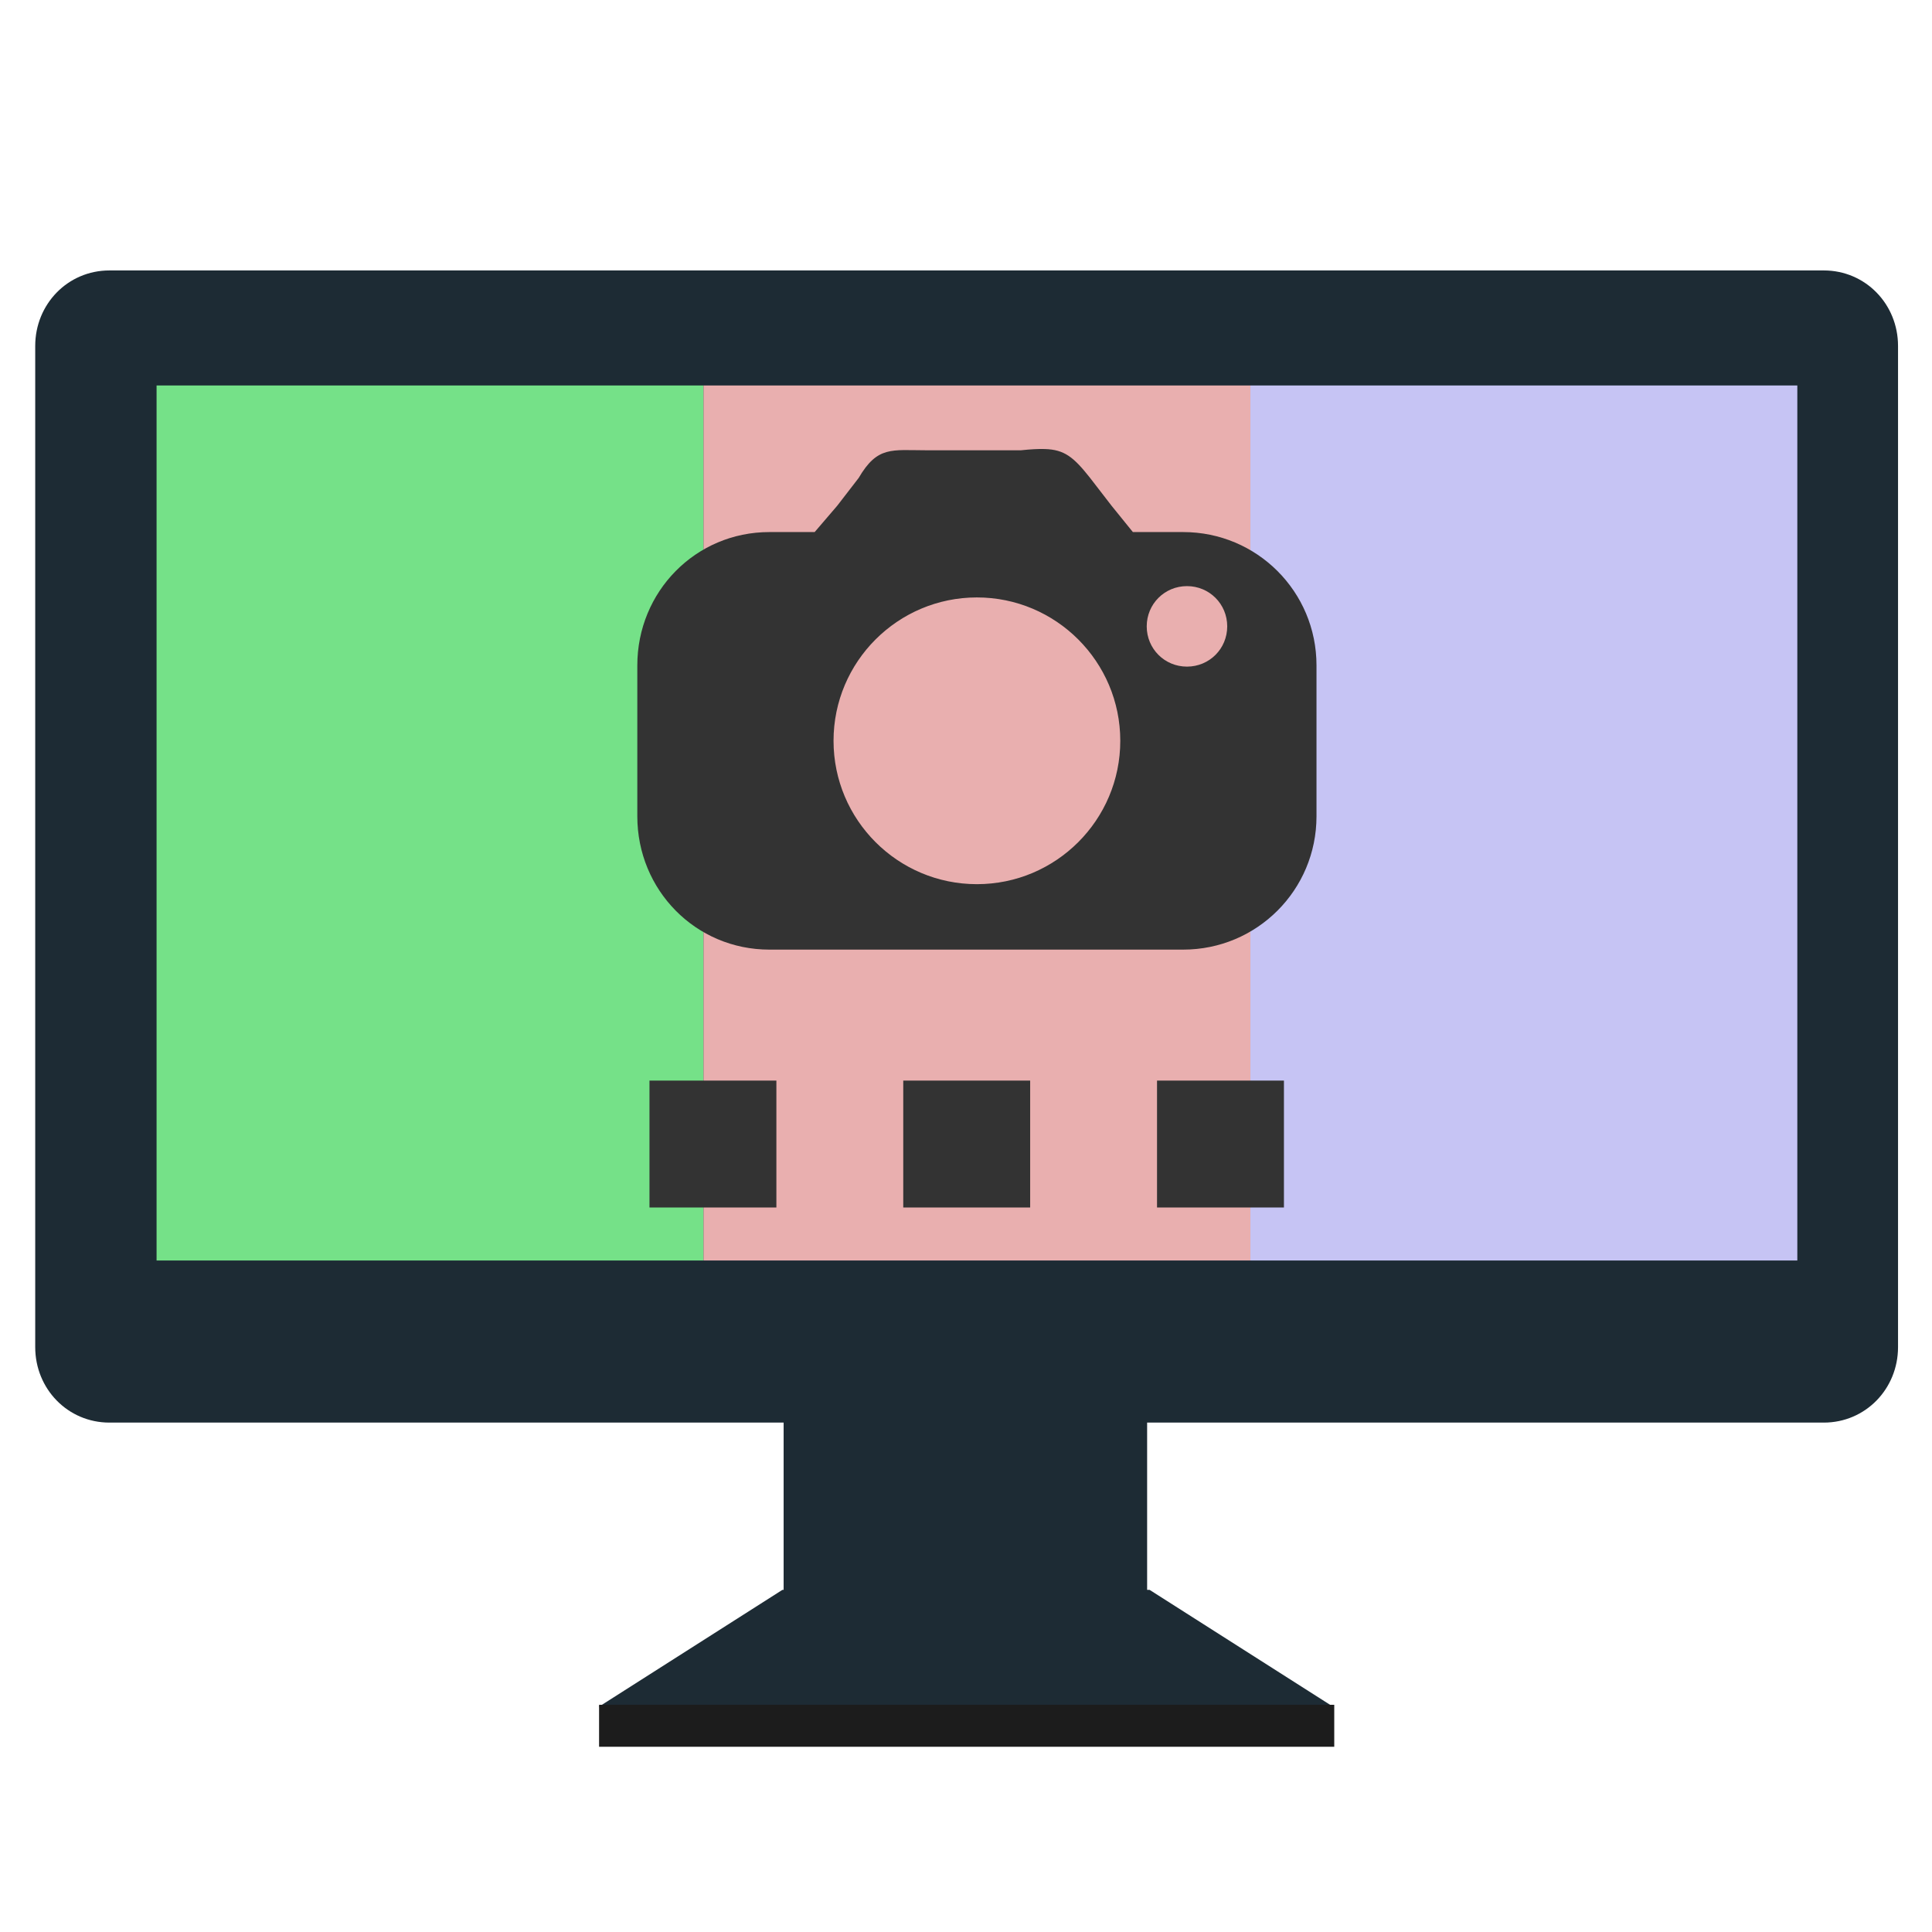
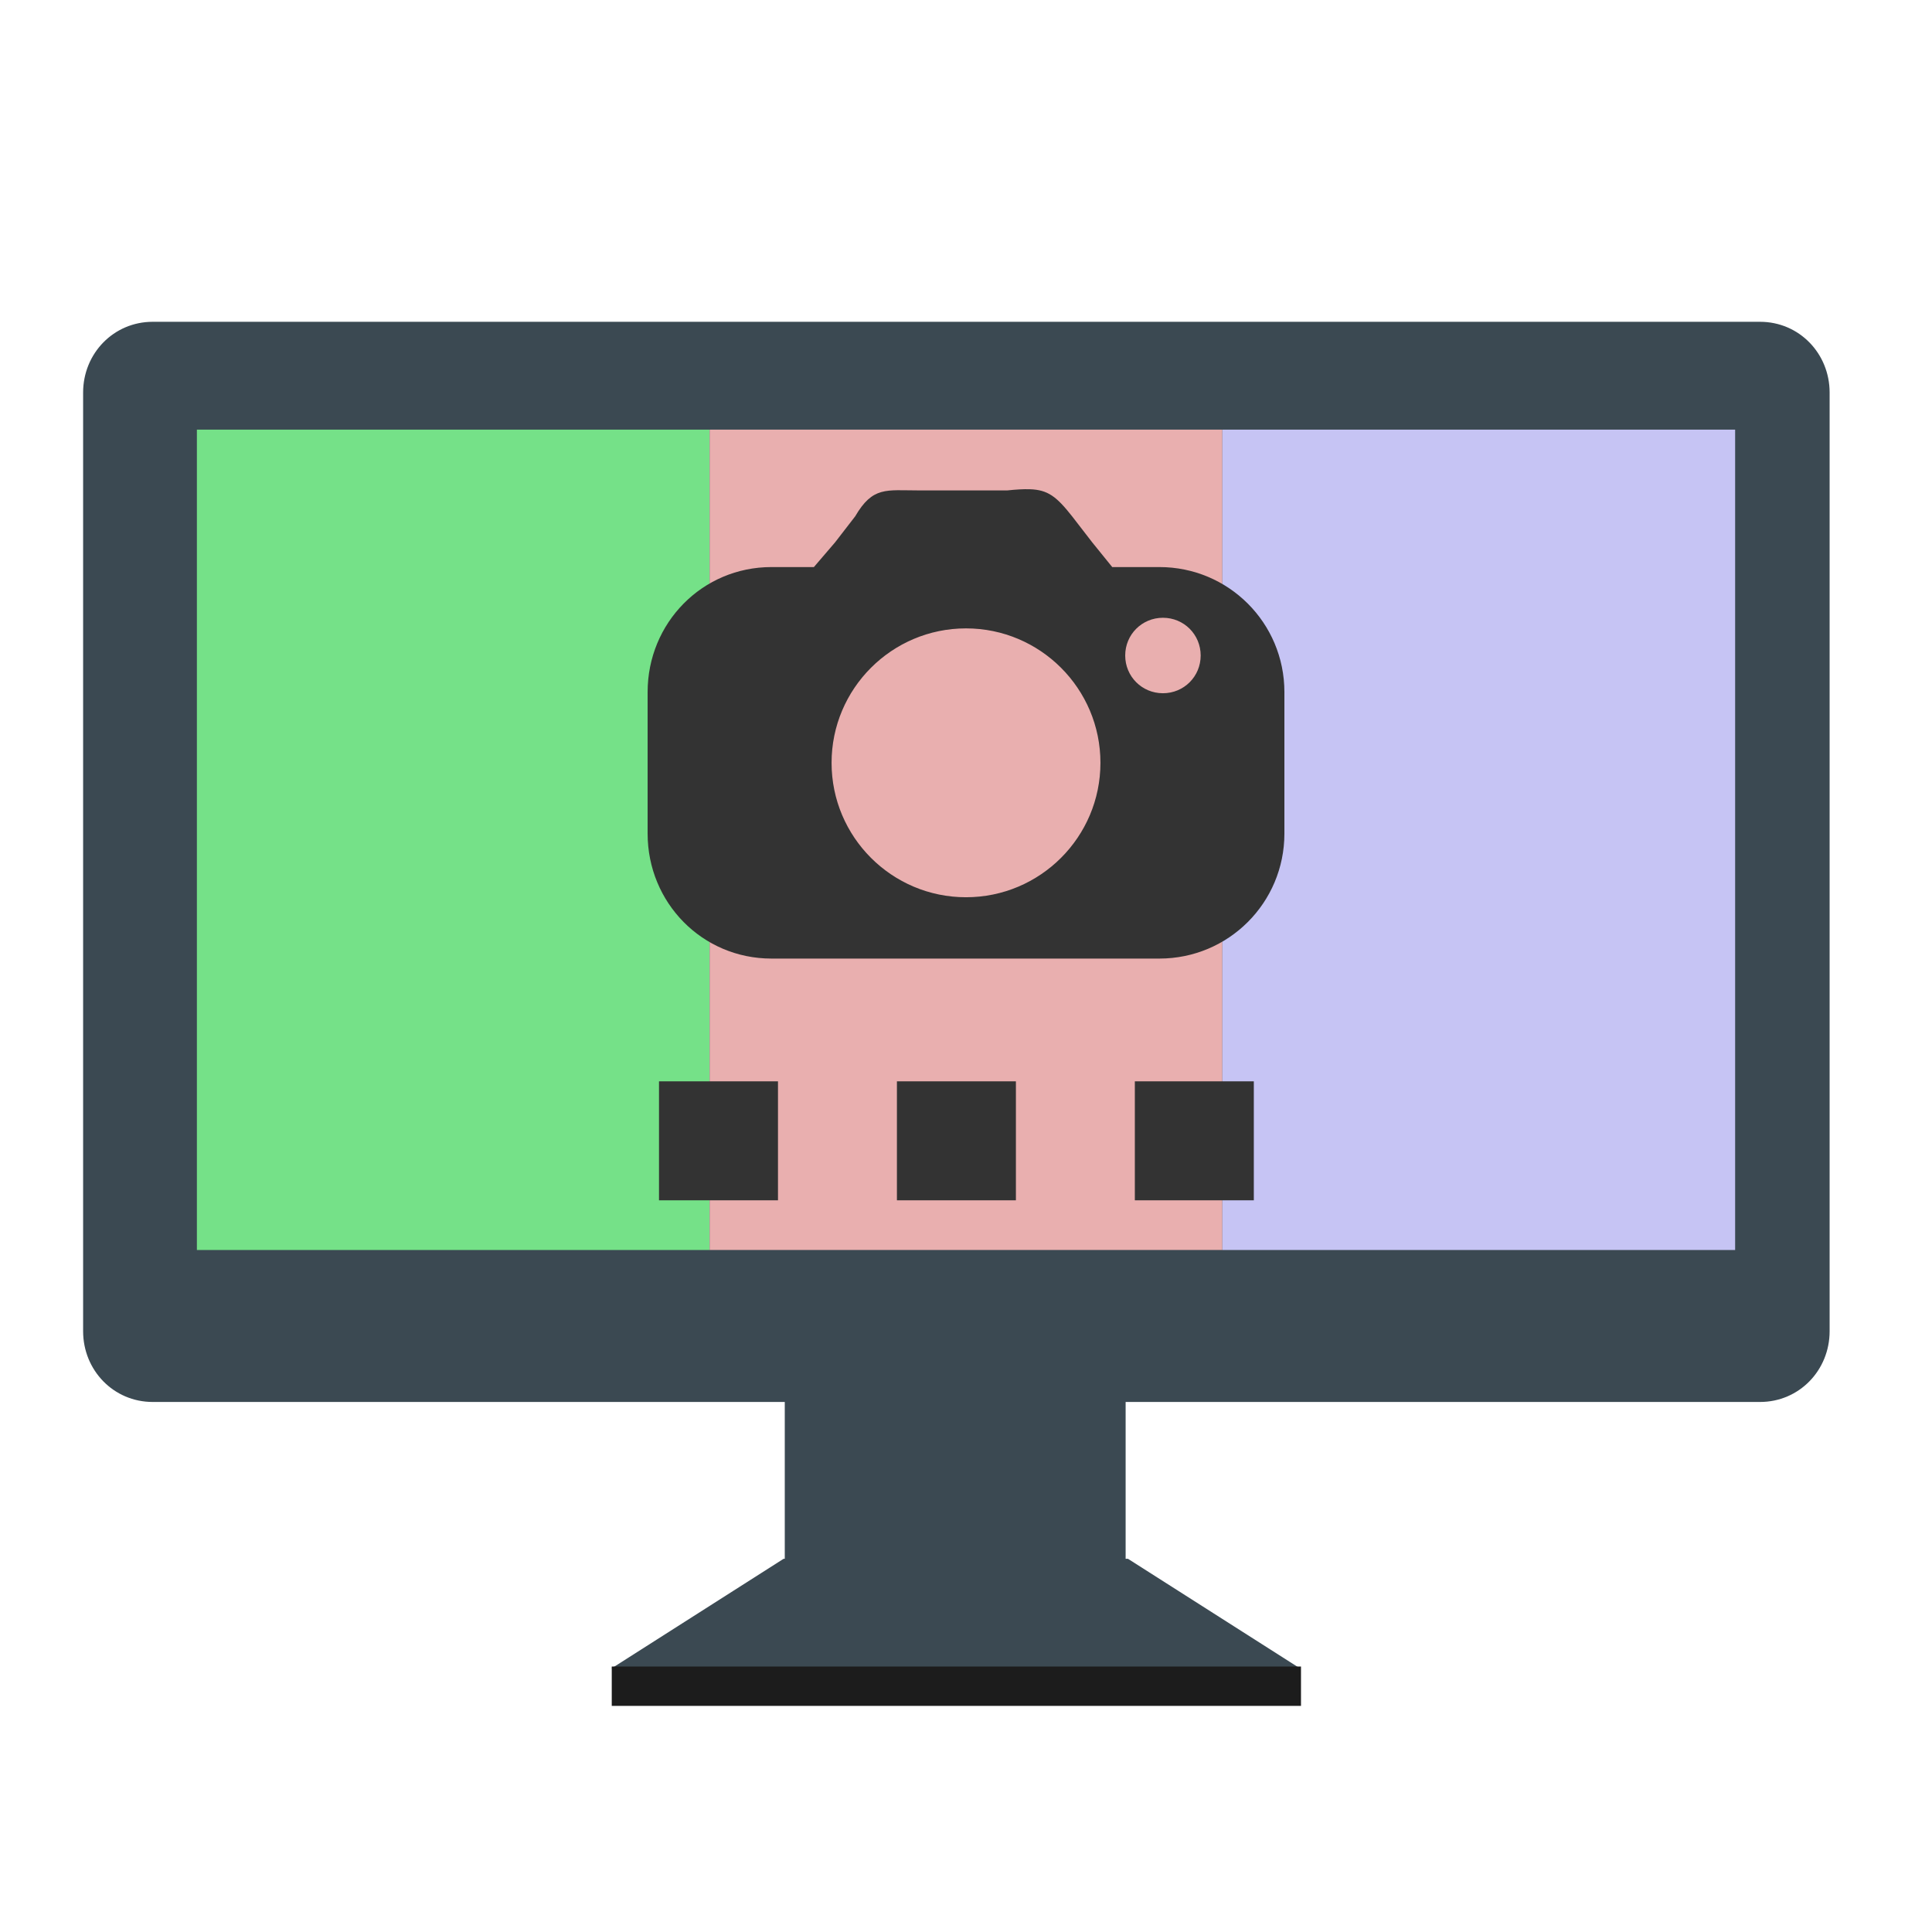
- <svg xmlns="http://www.w3.org/2000/svg" viewBox="0 0 48 48" id="svg2" version="1.1" width="100%" height="100%">
+ <svg xmlns="http://www.w3.org/2000/svg" viewBox="0 0 512 512" id="svg2" version="1.1" width="100%" height="100%">
  <defs id="defs4">
    <linearGradient gradientTransform="matrix(0,-1,1,0,-1.5e-6,48)" gradientUnits="userSpaceOnUse" x2="47" x1="1" id="linearGradient3764">
      <stop id="stop7" style="stop-color:#99b901;stop-opacity:1" />
      <stop id="stop9" style="stop-color:#a8cd01;stop-opacity:1" offset="1" />
    </linearGradient>
    <clipPath id="clipPath-363610498">
      <g id="g12" transform="translate(0,-1004.362)">
-         <path id="path14" style="fill:#1890d0" transform="matrix(15.33333,0,0,11.5,415,878.8622)" d="m -24 13 c 0 1.105 -0.672 2 -1.5 2 -0.828 0 -1.5 -0.895 -1.5 -2 0 -1.105 0.672 -2 1.5 -2 0.828 0 1.5 0.895 1.5 2 z" />
+         <path id="path14" style="fill:#1890d0" transform="matrix(15.33333,0,0,11.5,415,878.8622)" d="m -24,13 c 0,1.105 -0.672,2 -1.5,2 -0.828,0 -1.5,-0.895 -1.5,-2 0,-1.105 0.672,-2 1.5,-2 0.828,0 1.5,0.895 1.5,2 z" />
      </g>
    </clipPath>
    <clipPath id="clipPath-375834240">
      <g id="g17" transform="translate(0,-1004.362)">
-         <path id="path19" style="fill:#1890d0" transform="matrix(15.33333,0,0,11.5,415,878.8622)" d="m -24 13 c 0 1.105 -0.672 2 -1.5 2 -0.828 0 -1.5 -0.895 -1.5 -2 0 -1.105 0.672 -2 1.5 -2 0.828 0 1.5 0.895 1.5 2 z" />
+         <path id="path19" style="fill:#1890d0" transform="matrix(15.33333,0,0,11.5,415,878.8622)" d="m -24,13 c 0,1.105 -0.672,2 -1.5,2 -0.828,0 -1.5,-0.895 -1.5,-2 0,-1.105 0.672,-2 1.5,-2 0.828,0 1.5,0.895 1.5,2 z" />
      </g>
    </clipPath>
    <clipPath clipPathUnits="userSpaceOnUse" id="clipPath4608">
      <g id="g4610" style="fill:#6ee75c;fill-opacity:1">
        <path d="M 24,1 C 36.703,1 47,11.297 47,24 47,36.703 36.703,47 24,47 11.297,47 1,36.703 1,24 1,11.297 11.297,1 24,1 z" style="fill:#6ee75c;fill-opacity:1" id="path4612" />
      </g>
    </clipPath>
    <clipPath clipPathUnits="userSpaceOnUse" id="clipPath4614">
      <g id="g4616" style="fill:#6ee75c;fill-opacity:1">
        <path d="M 24,1 C 36.703,1 47,11.297 47,24 47,36.703 36.703,47 24,47 11.297,47 1,36.703 1,24 1,11.297 11.297,1 24,1 z" style="fill:#6ee75c;fill-opacity:1" id="path4618" />
      </g>
    </clipPath>
    <clipPath clipPathUnits="userSpaceOnUse" id="clipPath4620">
      <g id="g4622" style="fill:#6ee75c;fill-opacity:1">
        <path d="M 24,1 C 36.703,1 47,11.297 47,24 47,36.703 36.703,47 24,47 11.297,47 1,36.703 1,24 1,11.297 11.297,1 24,1 z" style="fill:#6ee75c;fill-opacity:1" id="path4624" />
      </g>
    </clipPath>
    <clipPath clipPathUnits="userSpaceOnUse" id="clipPath4626">
      <g id="g4628" style="fill:#6ee75c;fill-opacity:1">
        <path d="M 24,1 C 36.703,1 47,11.297 47,24 47,36.703 36.703,47 24,47 11.297,47 1,36.703 1,24 1,11.297 11.297,1 24,1 z" style="fill:#6ee75c;fill-opacity:1" id="path4630" />
      </g>
    </clipPath>
    <clipPath clipPathUnits="userSpaceOnUse" id="clipPath4632">
      <g id="g4634" style="fill:#6ee75c;fill-opacity:1">
        <path d="M 24,1 C 36.703,1 47,11.297 47,24 47,36.703 36.703,47 24,47 11.297,47 1,36.703 1,24 1,11.297 11.297,1 24,1 z" style="fill:#6ee75c;fill-opacity:1" id="path4636" />
      </g>
    </clipPath>
    <clipPath clipPathUnits="userSpaceOnUse" id="clipPath4638">
      <g id="g4640" style="fill:#6ee75c;fill-opacity:1">
        <path d="M 24,1 C 36.703,1 47,11.297 47,24 47,36.703 36.703,47 24,47 11.297,47 1,36.703 1,24 1,11.297 11.297,1 24,1 z" style="fill:#6ee75c;fill-opacity:1" id="path4642" />
      </g>
    </clipPath>
    <clipPath clipPathUnits="userSpaceOnUse" id="clipPath4638-8">
      <g id="g4640-2" style="fill:#6ee75c;fill-opacity:1">
        <path d="M 24,1 C 36.703,1 47,11.297 47,24 47,36.703 36.703,47 24,47 11.297,47 1,36.703 1,24 1,11.297 11.297,1 24,1 z" style="fill:#6ee75c;fill-opacity:1" id="path4642-2" />
      </g>
    </clipPath>
    <clipPath clipPathUnits="userSpaceOnUse" id="clipPath4632-2">
      <g id="g4634-0" style="fill:#6ee75c;fill-opacity:1">
        <path d="M 24,1 C 36.703,1 47,11.297 47,24 47,36.703 36.703,47 24,47 11.297,47 1,36.703 1,24 1,11.297 11.297,1 24,1 z" style="fill:#6ee75c;fill-opacity:1" id="path4636-0" />
      </g>
    </clipPath>
    <clipPath clipPathUnits="userSpaceOnUse" id="clipPath4626-7">
      <g id="g4628-3" style="fill:#6ee75c;fill-opacity:1">
        <path d="M 24,1 C 36.703,1 47,11.297 47,24 47,36.703 36.703,47 24,47 11.297,47 1,36.703 1,24 1,11.297 11.297,1 24,1 z" style="fill:#6ee75c;fill-opacity:1" id="path4630-1" />
      </g>
    </clipPath>
    <clipPath clipPathUnits="userSpaceOnUse" id="clipPath4620-3">
      <g id="g4622-2" style="fill:#6ee75c;fill-opacity:1">
        <path d="M 24,1 C 36.703,1 47,11.297 47,24 47,36.703 36.703,47 24,47 11.297,47 1,36.703 1,24 1,11.297 11.297,1 24,1 z" style="fill:#6ee75c;fill-opacity:1" id="path4624-6" />
      </g>
    </clipPath>
    <clipPath clipPathUnits="userSpaceOnUse" id="clipPath4614-6">
      <g id="g4616-6" style="fill:#6ee75c;fill-opacity:1">
        <path d="M 24,1 C 36.703,1 47,11.297 47,24 47,36.703 36.703,47 24,47 11.297,47 1,36.703 1,24 1,11.297 11.297,1 24,1 z" style="fill:#6ee75c;fill-opacity:1" id="path4618-2" />
      </g>
    </clipPath>
    <clipPath clipPathUnits="userSpaceOnUse" id="clipPath5067">
      <g id="g5069" style="fill:#6ee75c;fill-opacity:1">
        <path d="M 24,1 C 36.703,1 47,11.297 47,24 47,36.703 36.703,47 24,47 11.297,47 1,36.703 1,24 1,11.297 11.297,1 24,1 z" style="fill:#6ee75c;fill-opacity:1" id="path5071" />
      </g>
    </clipPath>
    <clipPath id="clipPath-054702263-3">
      <g transform="translate(0,-1004.362)" id="g17-7">
        <path d="m -24,13 c 0,1.105 -0.672,2 -1.5,2 -0.828,0 -1.5,-0.895 -1.5,-2 0,-1.105 0.672,-2 1.5,-2 0.828,0 1.5,0.895 1.5,2 z" transform="matrix(15.33333,0,0,11.5,415,878.8622)" style="fill:#1890d0" id="path19-4" />
      </g>
    </clipPath>
    <filter id="filter3826" height="1" width="1" y="0" x="0" color-interpolation-filters="sRGB">
      <feTurbulence id="feTurbulence3828" type="fractalNoise" numOctaves="3" baseFrequency="1" seed="0" result="result0" />
      <feColorMatrix id="feColorMatrix3830" result="result4" values="0" type="saturate" />
-       <feComposite id="feComposite3832" in2="result4" in="SourceGraphic" operator="arithmetic" k1="1.25" k2="0.5" k3="0.5" result="result2" />
+       <feComposite id="feComposite3832" in2="result4" in="SourceGraphic" operator="arithmetic" k1="1.25" k2="0.5" k3="0.5" result="result2" k4="0" />
      <feBlend id="feBlend3834" in2="SourceGraphic" result="result5" mode="normal" in="result2" />
      <feComposite id="feComposite3836" in2="SourceGraphic" in="result5" operator="in" result="result3" />
    </filter>
  </defs>
-   <g id="layer1" style="opacity:0.129;display:inline" />
-   <g id="g33">
+   <g id="layer1" style="opacity:0.129;display:inline" transform="translate(0,464)" />
+   <g id="g33" transform="translate(0,464)">
    <g clip-path="url(#clipPath-363610498)" id="g35">
      <g id="g37" transform="translate(1,1)">
        <g id="g39" style="opacity:0.1">
          
        </g>
      </g>
    </g>
  </g>
-   <g id="g41">
+   <g id="g41" transform="translate(0,464)">
    <g clip-path="url(#clipPath-375834240)" id="g43">
      
    </g>
  </g>
-   <g id="g3879">
-     <path id="rect3047" d="M 2.719 6.719 C 1.683 6.719 0.875 7.558 0.875 8.594 L 0.875 33.469 C 0.875 34.505 1.683 35.344 2.719 35.344 L 19.469 35.344 L 19.469 39.5 L 19.438 39.5 L 14.875 42.406 L 33.125 42.406 L 28.562 39.5 L 28.5 39.5 L 28.5 35.344 L 45.312 35.344 C 46.348 35.344 47.156 34.505 47.156 33.469 L 47.156 8.594 C 47.156 7.558 46.348 6.719 45.312 6.719 L 2.719 6.719 z " style="color:#000000;fill:#1d2b34;fill-opacity:1;fill-rule:evenodd;stroke:none;stroke-width:16.28;marker:none;visibility:visible;display:inline;overflow:visible;enable-background:accumulate" />
+   <g id="g3879" transform="matrix(10.00024,0,0,10.00024,13.27733,18.08719)">
+     <path id="rect3047" d="m 2.719,6.719 c -1.036,0 -1.844,0.839 -1.844,1.875 l 0,24.875 c 0,1.036 0.808,1.875 1.844,1.875 l 16.75,0 0,4.156 -0.031,0 -4.562,2.906 18.25,0 -4.562,-2.906 -0.062,0 0,-4.156 16.812,0 c 1.036,0 1.844,-0.839 1.844,-1.875 l 0,-24.875 c 0,-1.036 -0.808,-1.875 -1.844,-1.875 l -42.594,0 z" style="color:#000000;fill:#3b4952;fill-opacity:1;fill-rule:evenodd;stroke:none;stroke-width:16.28;marker:none;visibility:visible;display:inline;overflow:visible;enable-background:accumulate" />
    <rect ry="0" y="42.355" x="14.884" height="1.043" width="18.265" id="rect3817" style="color:#000000;fill:#1c1c1c;fill-opacity:1;fill-rule:evenodd;stroke:none;stroke-width:16.28;marker:none;visibility:visible;display:inline;overflow:visible;enable-background:accumulate" />
  </g>
-   <g id="g3857" transform="translate(-9.8230799e-8,-0.6101695)">
+   <g id="g3857" transform="matrix(10.00024,0,0,10.00024,13.27733,11.98535)">
    <path style="color:#000000;fill:#75e188;fill-opacity:1;fill-rule:evenodd;stroke:none;stroke-width:16.28;marker:none;visibility:visible;display:inline;overflow:visible;enable-background:accumulate" d="m 3.89,10.187 13.588,0 0,21.74 -13.588,0 z" id="path3851" />
    <path id="path3853" d="m 17.478,10.187 c 6.794,0 6.794,0 13.588,0 l 0,21.74 c -6.794,0 -6.794,0 -13.588,0 z" style="color:#000000;fill:#e9afaf;fill-opacity:1;fill-rule:evenodd;stroke:none;stroke-width:16.28;marker:none;visibility:visible;display:inline;overflow:visible;enable-background:accumulate" />
    <path style="color:#000000;fill:#c6c4f4;fill-opacity:1;fill-rule:evenodd;stroke:none;stroke-width:16.28;marker:none;visibility:visible;display:inline;overflow:visible;enable-background:accumulate" d="m 31.066,10.187 13.588,0 0,21.74 -13.588,0 z" id="path3855" />
  </g>
-   <g id="g3845" transform="translate(2.204104,0)" style="fill:#333333">
+   <g id="g3845" transform="matrix(10.00024,0,0,10.00024,35.3189,18.08719)" style="fill:#333333">
    <rect y="26.847" x="13.932" height="3.153" width="3.153" id="rect3839" style="color:#000000;fill:#333333;fill-opacity:1;fill-rule:evenodd;stroke:none;stroke-width:16.28;marker:none;visibility:visible;display:inline;overflow:visible;enable-background:accumulate" />
    <rect style="color:#000000;fill:#333333;fill-opacity:1;fill-rule:evenodd;stroke:none;stroke-width:16.28;marker:none;visibility:visible;display:inline;overflow:visible;enable-background:accumulate" id="rect3841" width="3.153" height="3.153" x="20.237" y="26.847" />
    <rect y="26.847" x="26.542" height="3.153" width="3.153" id="rect3843" style="color:#000000;fill:#333333;fill-opacity:1;fill-rule:evenodd;stroke:none;stroke-width:16.28;marker:none;visibility:visible;display:inline;overflow:visible;enable-background:accumulate" />
  </g>
-   <path style="color:#000000;fill:#333333;fill-opacity:1;fill-rule:evenodd;stroke:none;stroke-width:16.28;marker:none;visibility:visible;display:inline;overflow:visible;enable-background:accumulate" d="m 25.959,11.156 c -0.162,-0.005 -0.357,0.006 -0.594,0.031 l -1.156,0 -1.188,0 c -0.868,0 -1.22,-0.112 -1.688,0.688 l -0.531,0.688 -0.562,0.656 -1.125,0 c -1.833,0 -3.281,1.48 -3.281,3.312 l 0,3.75 c 0,1.833 1.449,3.312 3.281,3.312 l 10.281,0 c 1.833,0 3.312,-1.48 3.312,-3.312 l 0,-3.75 c 0,-1.833 -1.48,-3.312 -3.312,-3.312 l -1.25,0 -0.531,-0.656 -0.531,-0.688 c -0.412,-0.522 -0.64,-0.704 -1.125,-0.719 z m 3.531,3.406 c 0.556,0 1,0.444 1,1 0,0.556 -0.444,1 -1,1 -0.556,0 -1,-0.444 -1,-1 0,-0.556 0.444,-1 1,-1 z m -5.219,0.281 c 1.966,0 3.562,1.597 3.562,3.562 0,1.966 -1.597,3.562 -3.562,3.562 -1.966,0 -3.562,-1.597 -3.562,-3.562 0,-1.966 1.597,-3.562 3.562,-3.562 z" id="rect3940" />
+   <path style="color:#000000;fill:#333333;fill-opacity:1;fill-rule:evenodd;stroke:none;stroke-width:16.28;marker:none;visibility:visible;display:inline;overflow:visible;enable-background:accumulate" d="m 272.878,129.652 c -1.616,-0.05 -3.567,0.06 -5.938,0.313 l -11.563,0 -11.875,0 c -8.684,0 -12.198,-1.123 -16.875,6.875 l -5.313,6.875 -5.625,6.563 -11.25,0 c -18.326,0 -32.813,14.8 -32.813,33.126 l 0,37.501 c 0,18.326 14.488,33.126 32.813,33.126 l 102.815,0 c 18.326,0 33.126,-14.8 33.126,-33.126 l 0,-37.501 c 0,-18.326 -14.8,-33.126 -33.126,-33.126 l -12.5,0 -5.313,-6.563 -5.313,-6.875 c -4.121,-5.22 -6.401,-7.04 -11.25,-7.188 z m 35.313,34.063 c 5.56,0 10,4.44 10,10 0,5.56 -4.44,10 -10,10 -5.56,0 -10,-4.44 -10,-10 0,-5.56 4.44,-10 10,-10 z m -52.189,2.813 c 19.658,0 35.626,15.968 35.626,35.626 0,19.658 -15.968,35.626 -35.626,35.626 -19.658,0 -35.626,-15.968 -35.626,-35.626 0,-19.658 15.968,-35.626 35.626,-35.626 z" id="rect3940" />
</svg>
